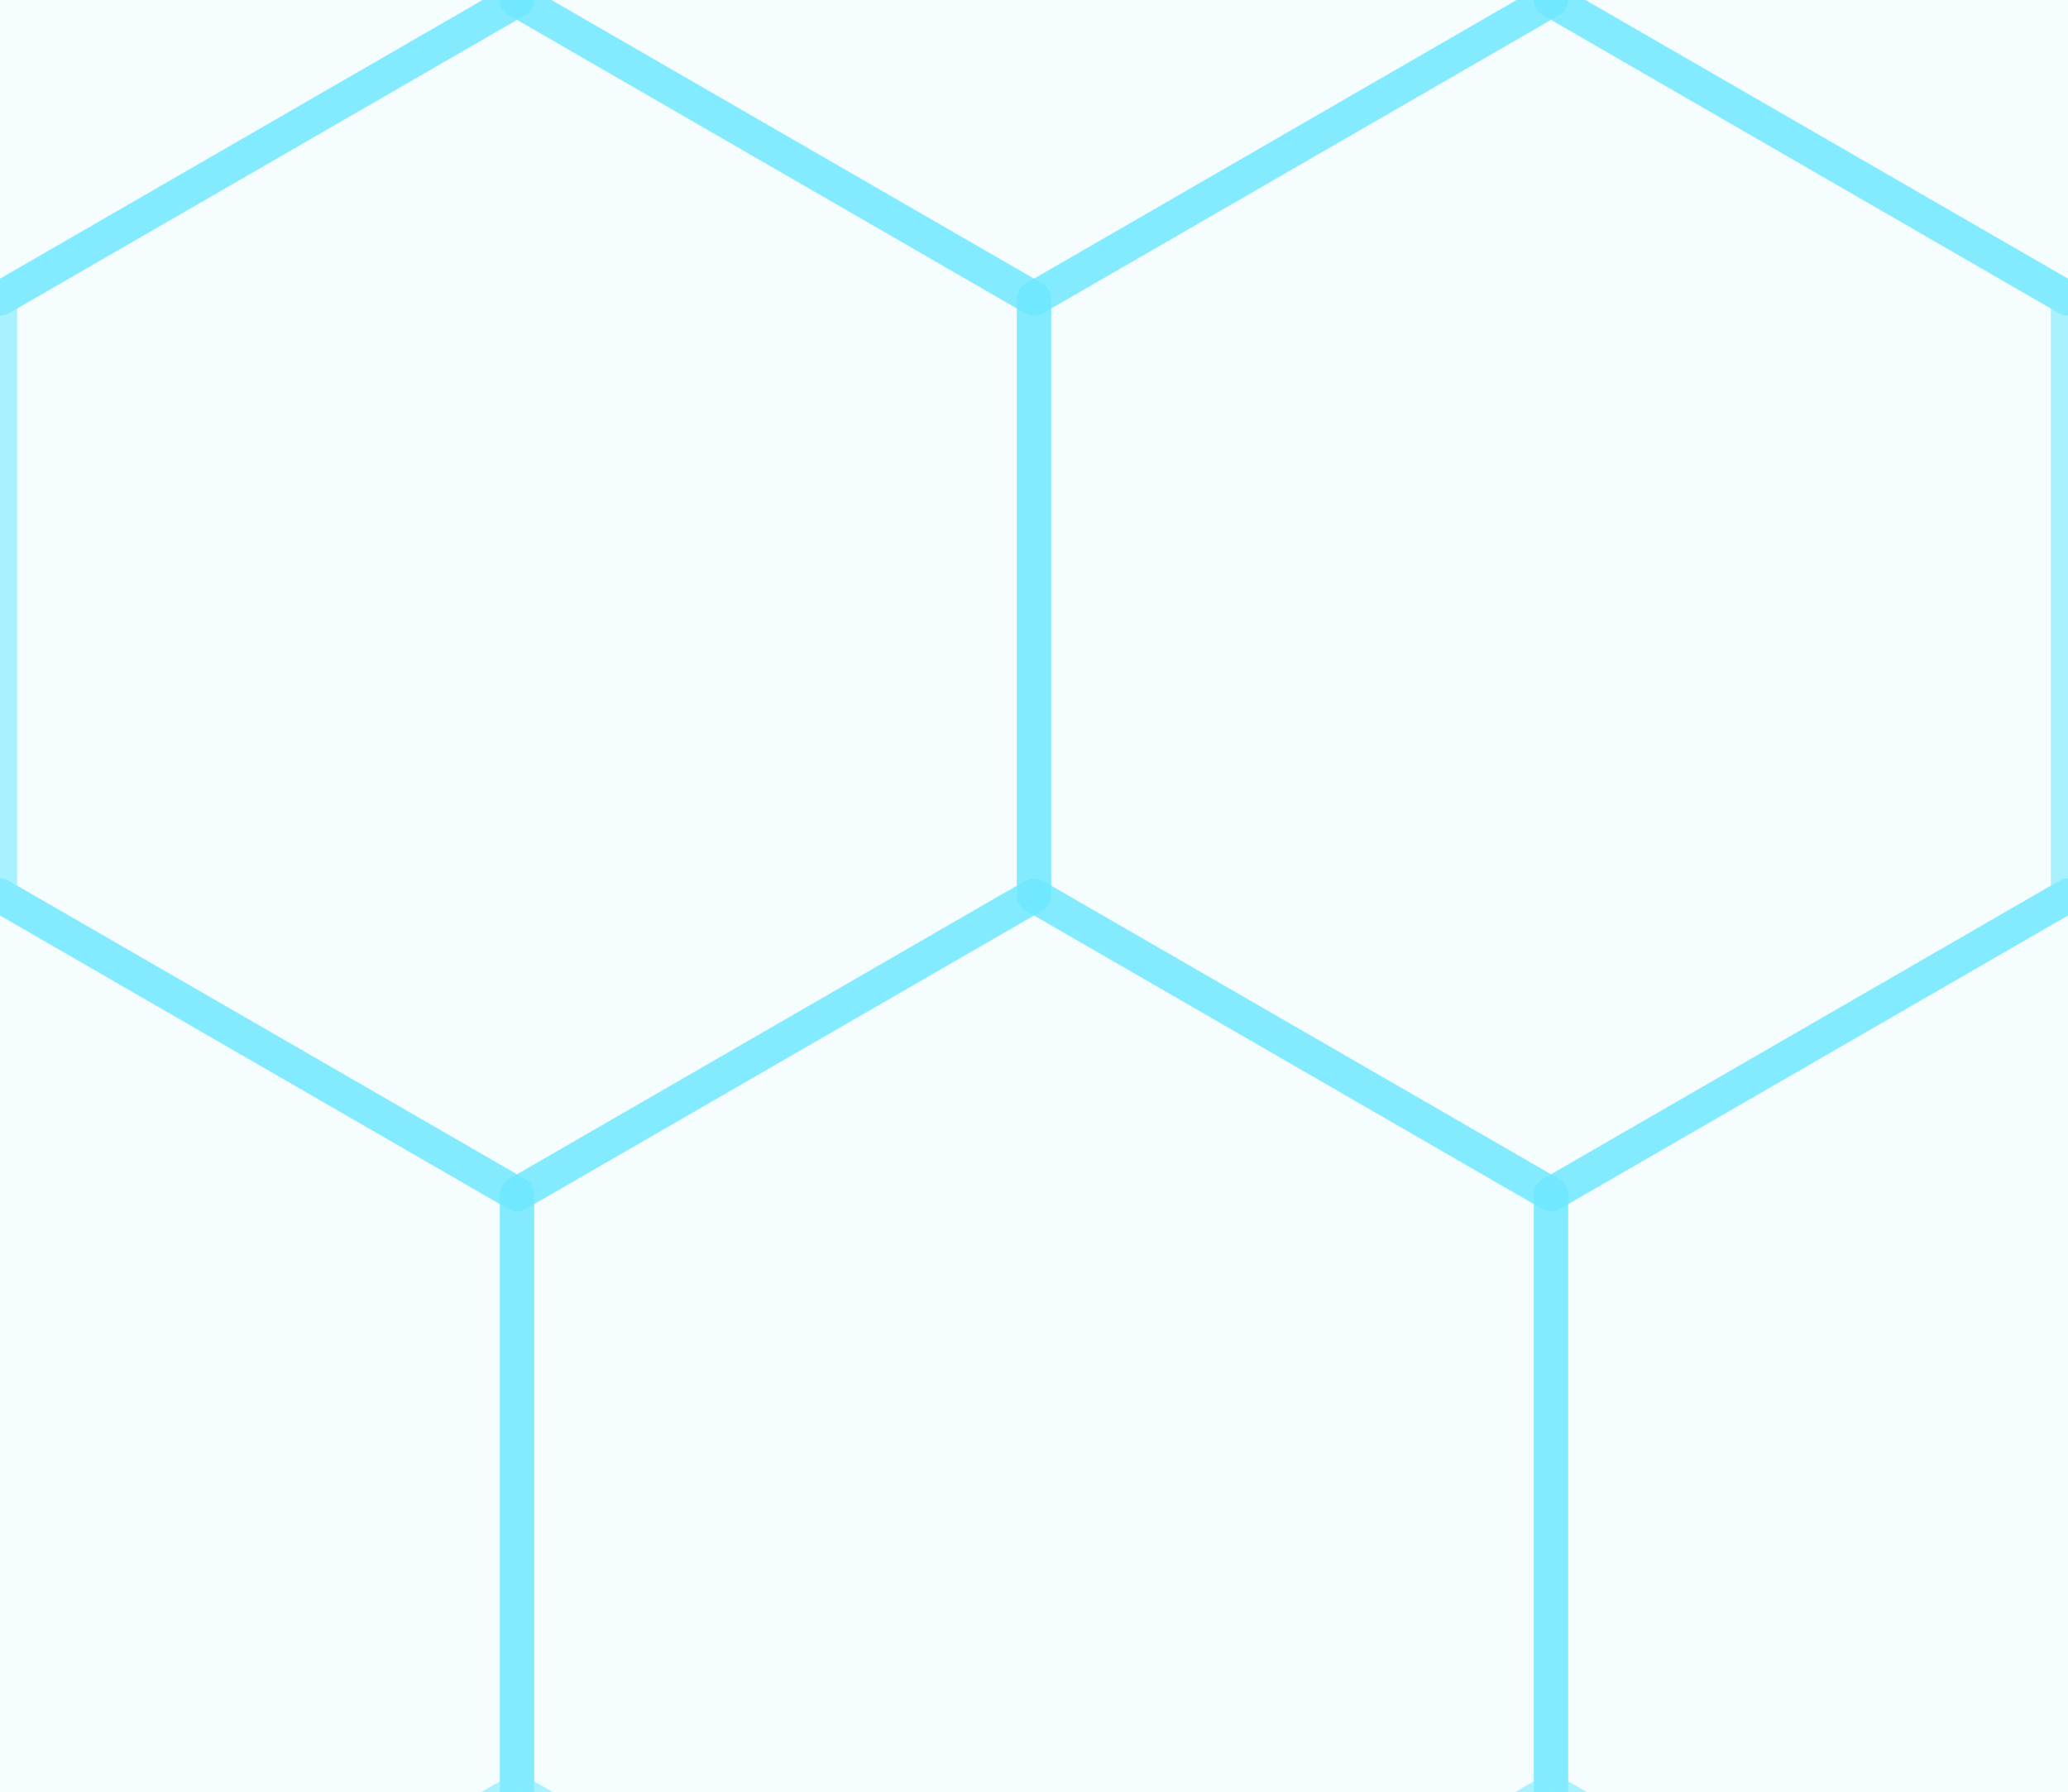
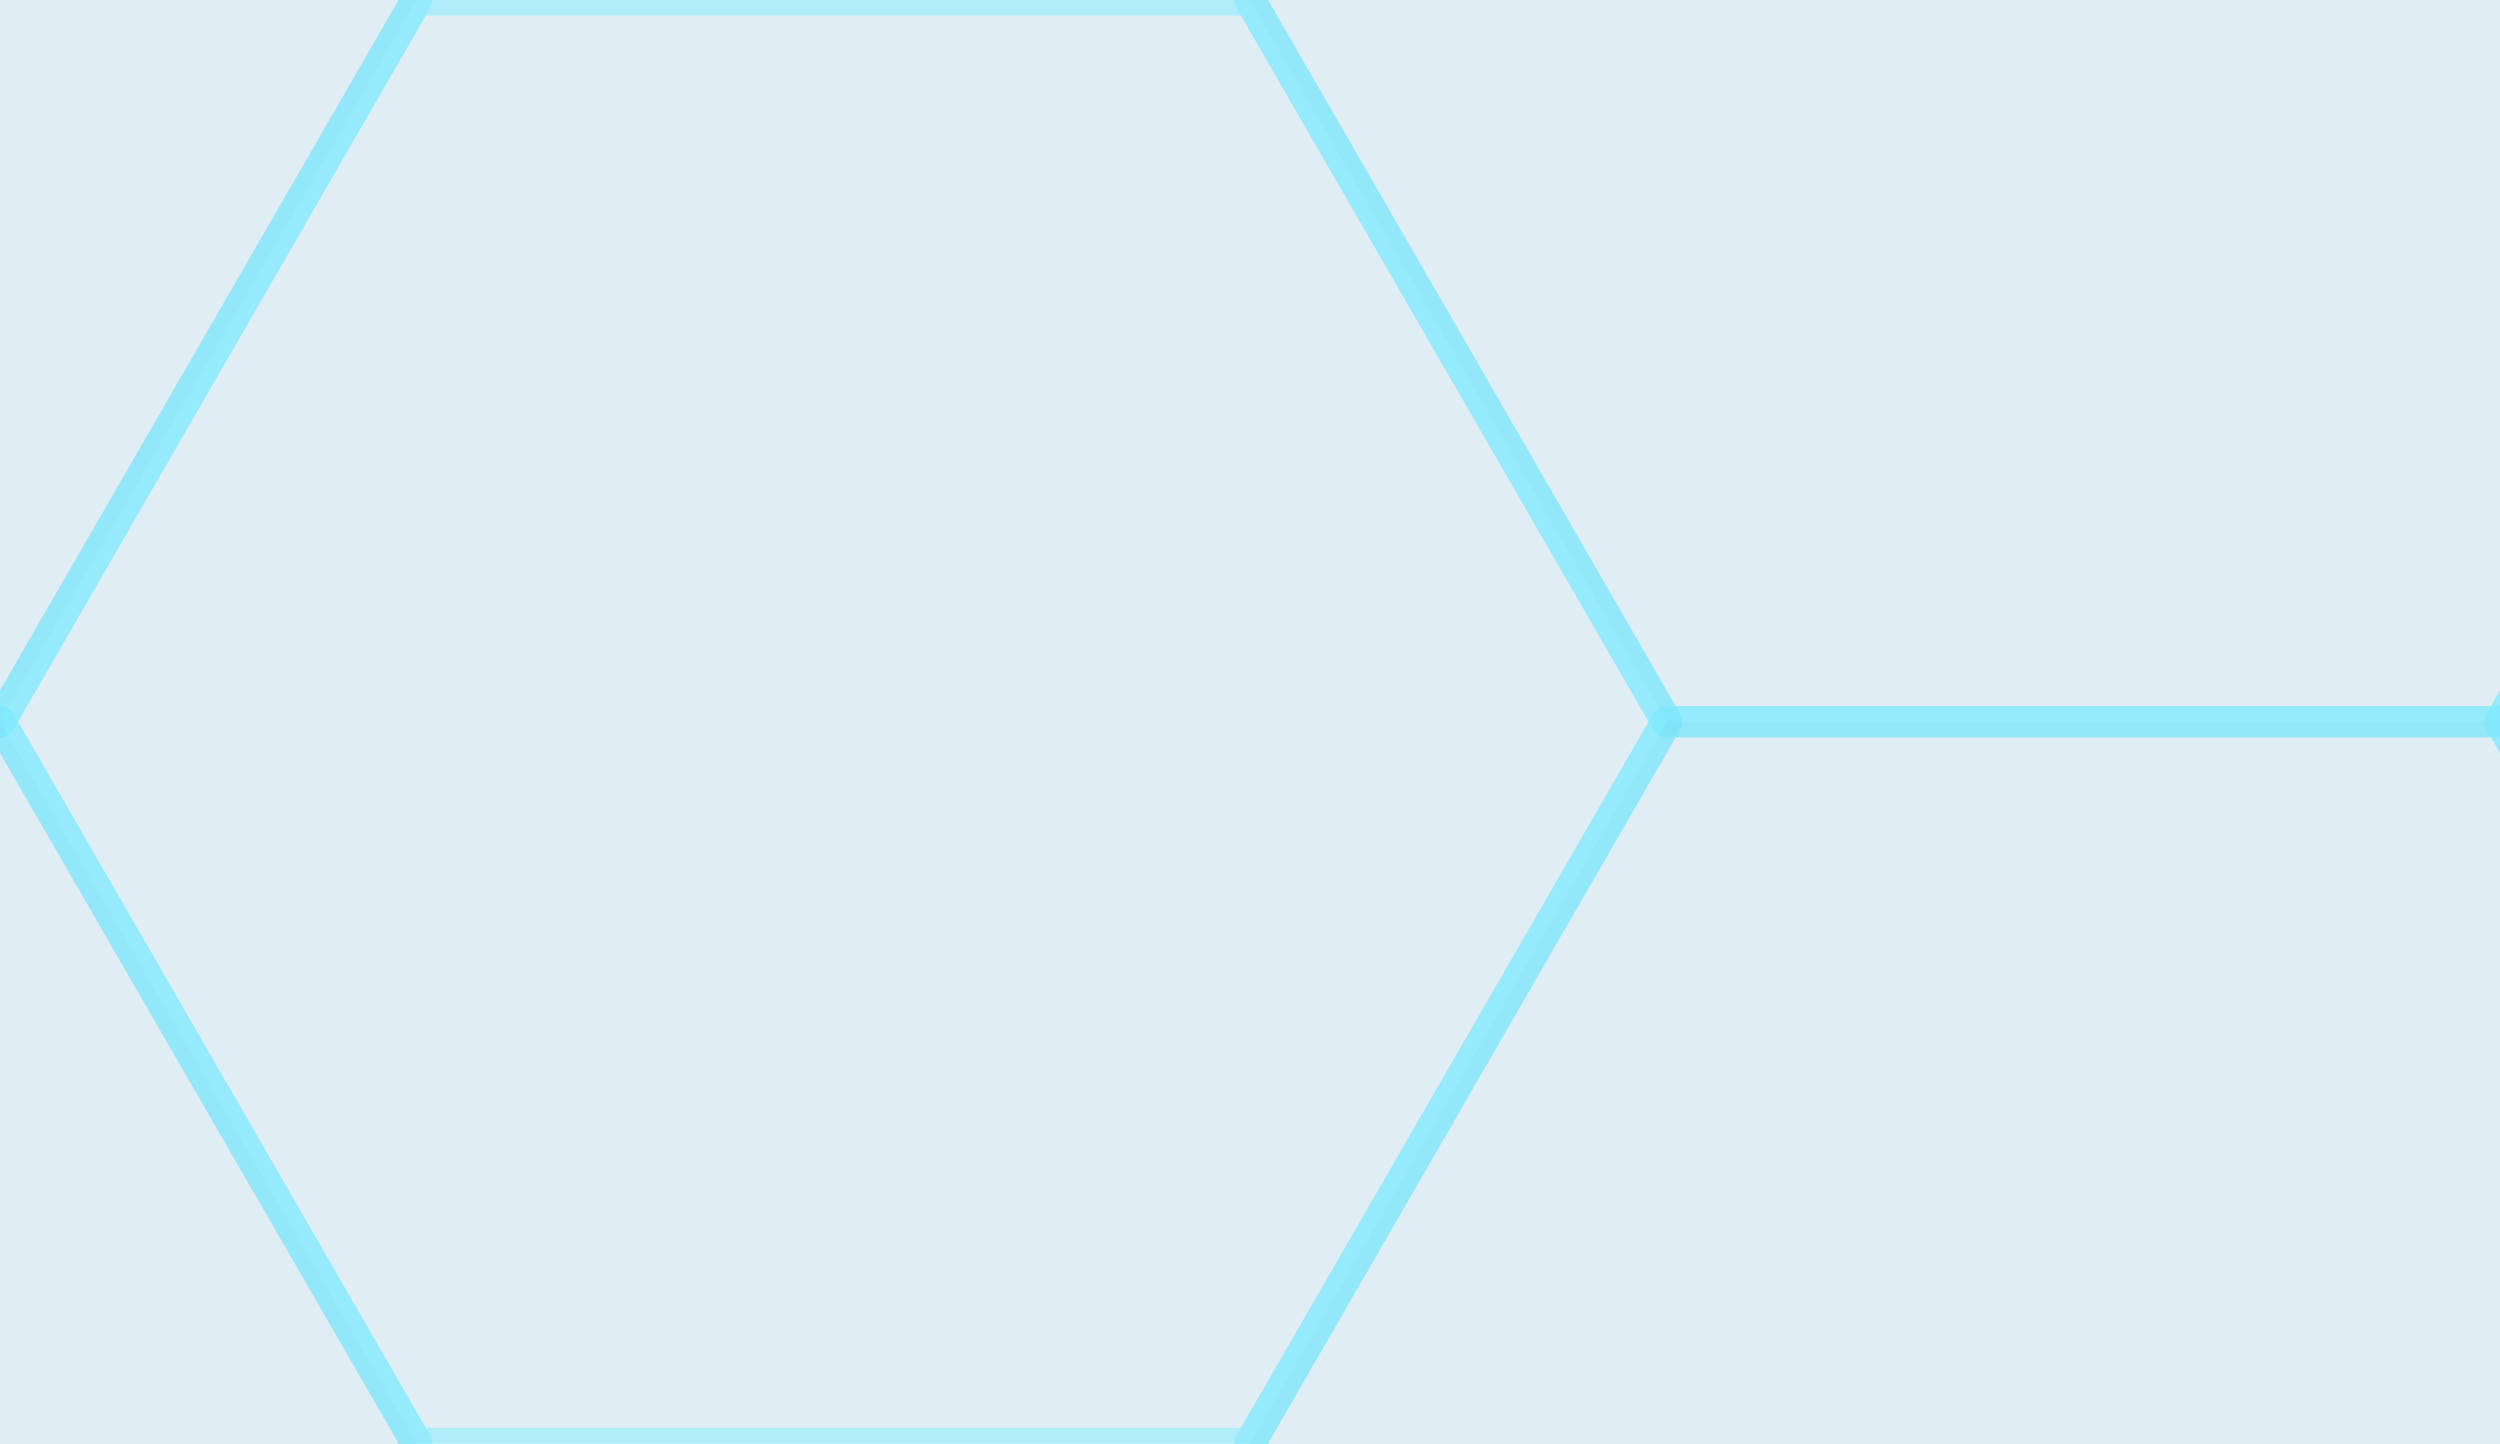
- <svg xmlns="http://www.w3.org/2000/svg" width="69.282" height="60" viewBox="0 0 69.282 60">
-   <g fill="#3ec8ff" fill-opacity="0.045" stroke="#5ee7ff" stroke-opacity="0.5" stroke-width="1.15" stroke-linejoin="round">
-     <path d="M17.321 0L34.641 10L34.641 30L17.321 40L0 30L0 10Z" />
-     <path d="M51.962 0L69.282 10L69.282 30L51.962 40L34.641 30L34.641 10Z" />
-     <path d="M34.641 30L51.962 40L51.962 60L34.641 70L17.321 60L17.321 40Z" />
-     <path d="M34.641-30L51.962-20L51.962 0L34.641 10L17.321 0L17.321-20Z" />
-     <path d="M0 30L17.321 40L17.321 60L0 70L-17.321 60L-17.321 40Z" />
-     <path d="M69.282 30L86.603 40L86.603 60L69.282 70L51.962 60L51.962 40Z" />
-     <path d="M0-30L17.321-20L17.321 0L0 10L-17.321 0L-17.321-20Z" />
-     <path d="M69.282-30L86.603-20L86.603 0L69.282 10L51.962 0L51.962-20Z" />
+ <svg xmlns="http://www.w3.org/2000/svg" width="72" height="41.569" viewBox="0 0 72 41.569">
+   <g fill="#2a7ab0" fill-opacity="0.14" stroke="#6ee9ff" stroke-opacity="0.42" stroke-width="0.9" stroke-linejoin="round">
+     <path d="M48 20.785 L36 41.569 L12 41.569 L0 20.785 L12 0 L36 0 Z" />
+     <path d="M84 0 L72 20.785 L48 20.785 L36 0 L48 -20.785 L72 -20.785 Z" />
+     <path d="M84 41.569 L72 62.354 L48 62.354 L36 41.569 L48 20.785 L72 20.785 Z" />
+     <path d="M12 0 L0 20.785 L-24 20.785 L-36 0 L-24 -20.785 L0 -20.785 Z" />
+     <path d="M12 41.569 L0 62.354 L-24 62.354 L-36 41.569 L-24 20.785 L0 20.785 Z" />
+     <path d="M120 20.785 L108 41.569 L84 41.569 L72 20.785 L84 0 L108 0 Z" />
  </g>
</svg>
